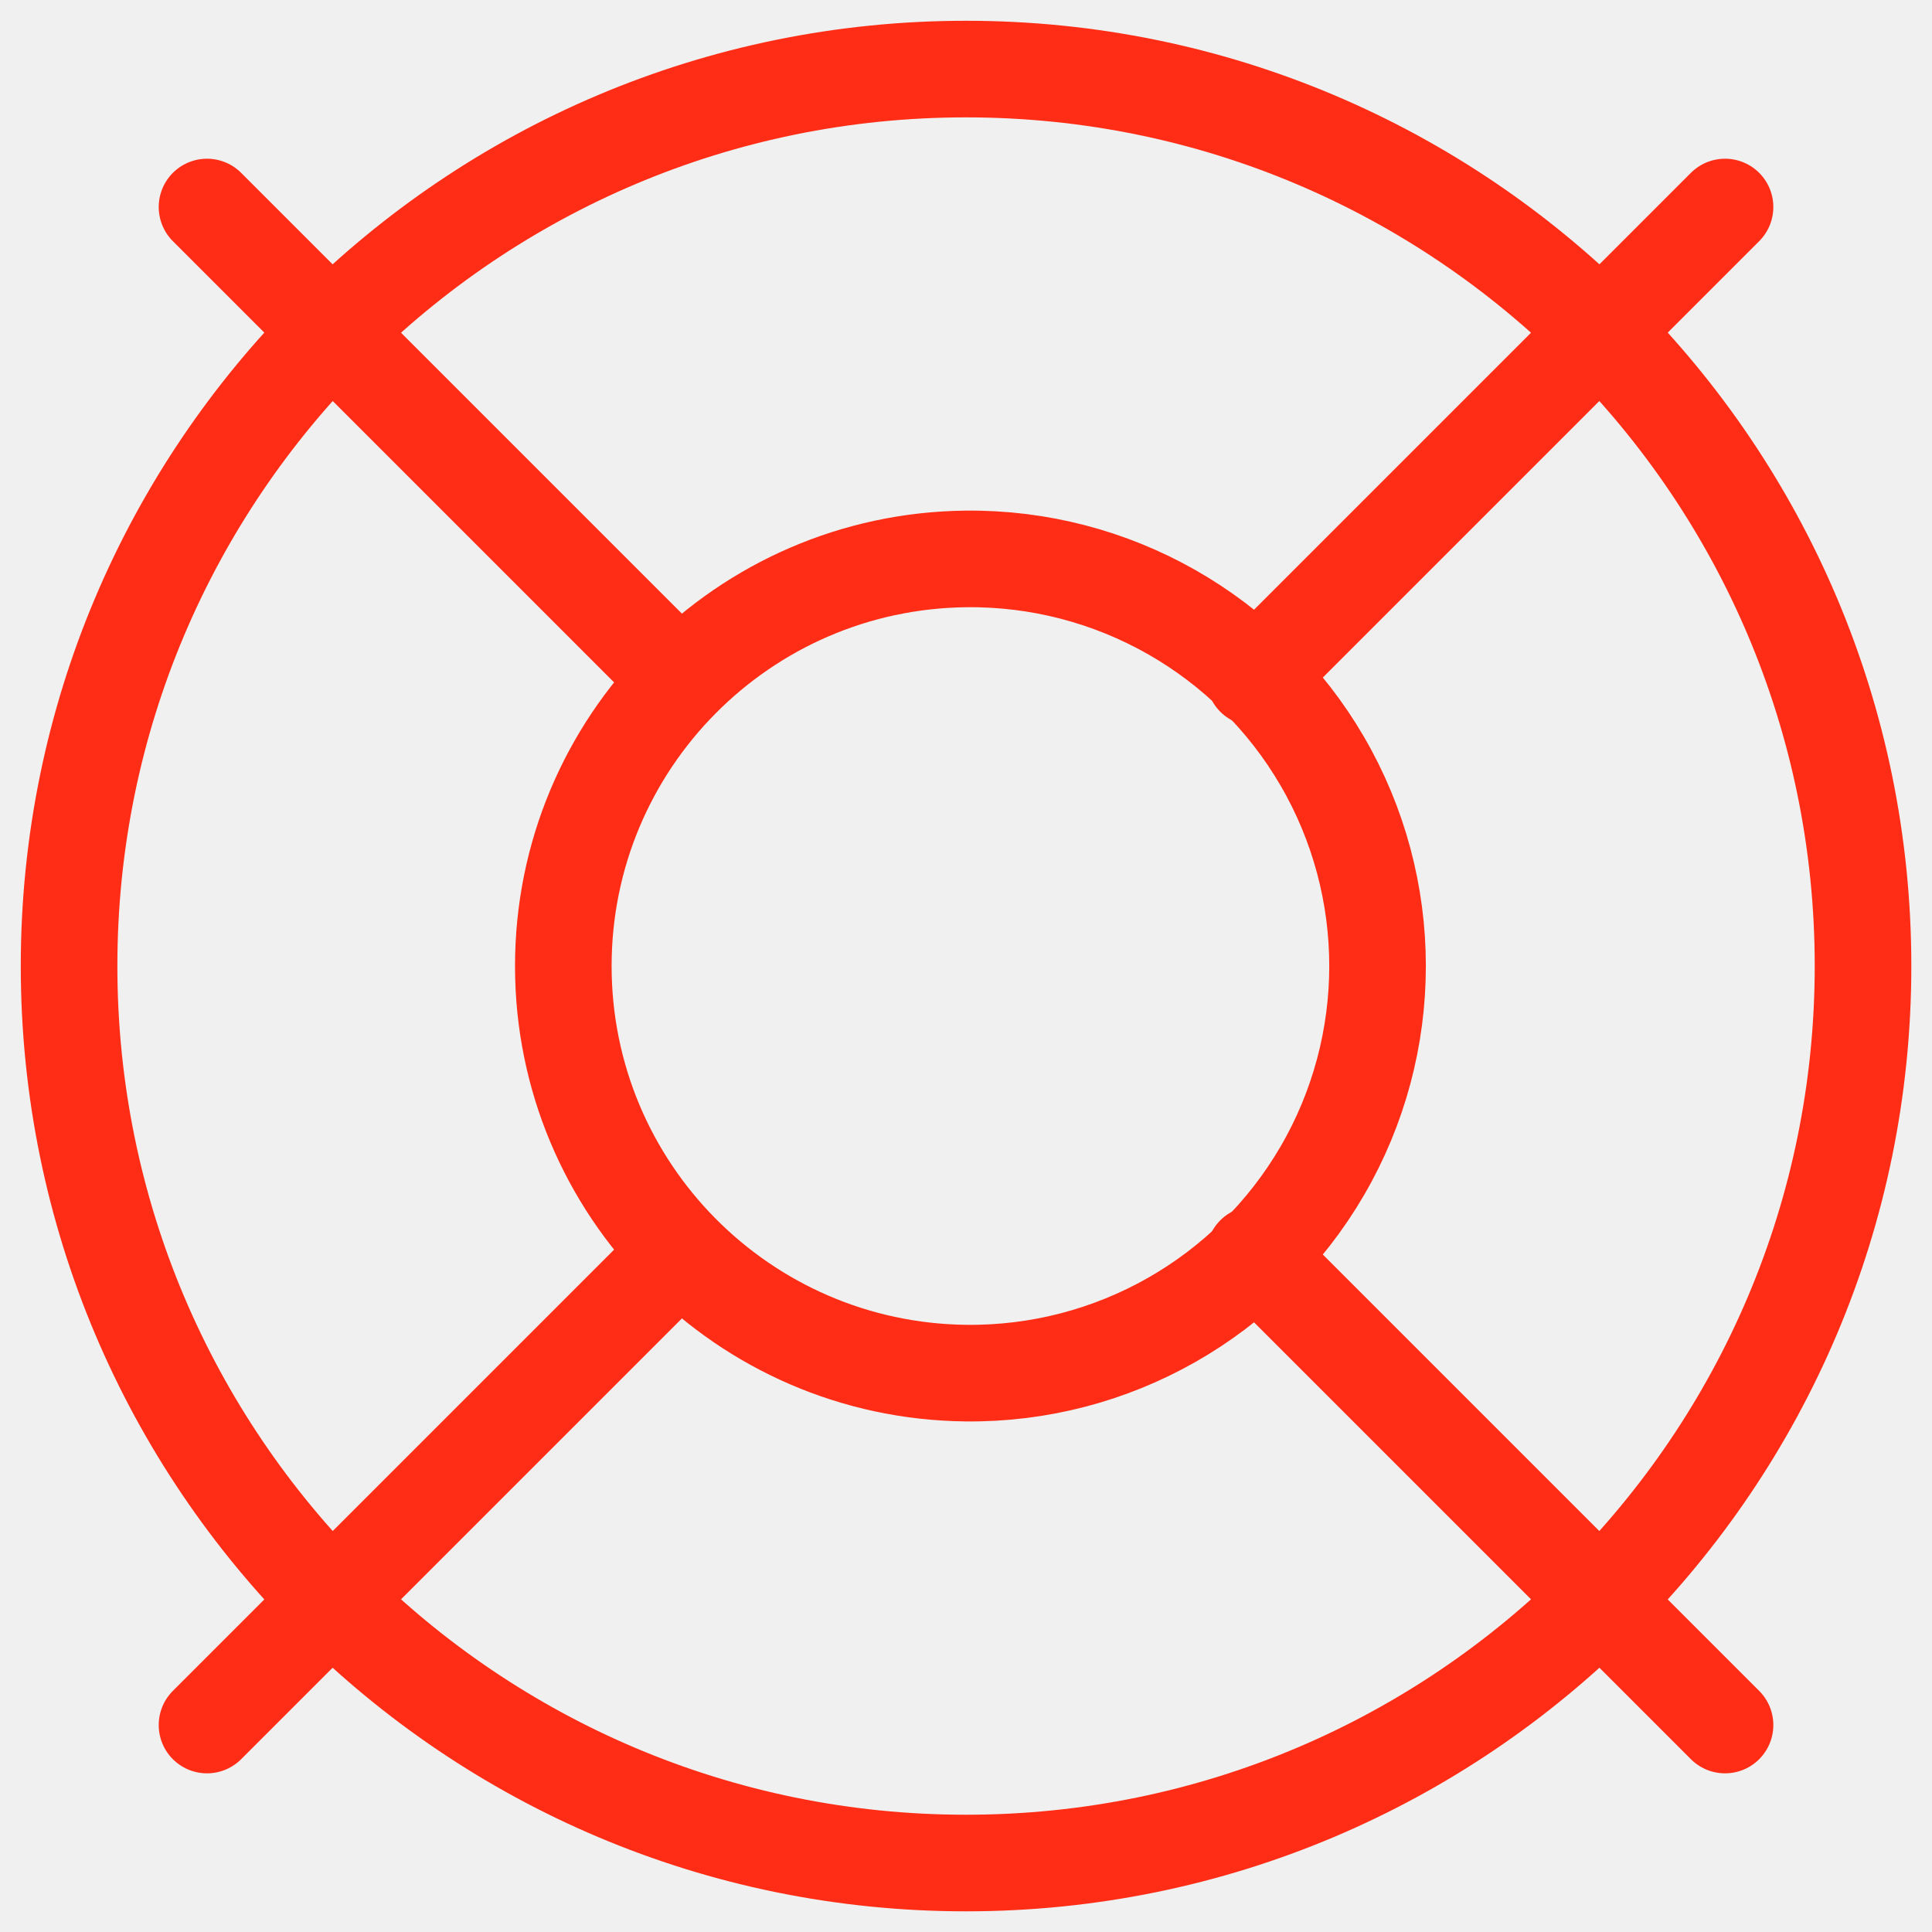
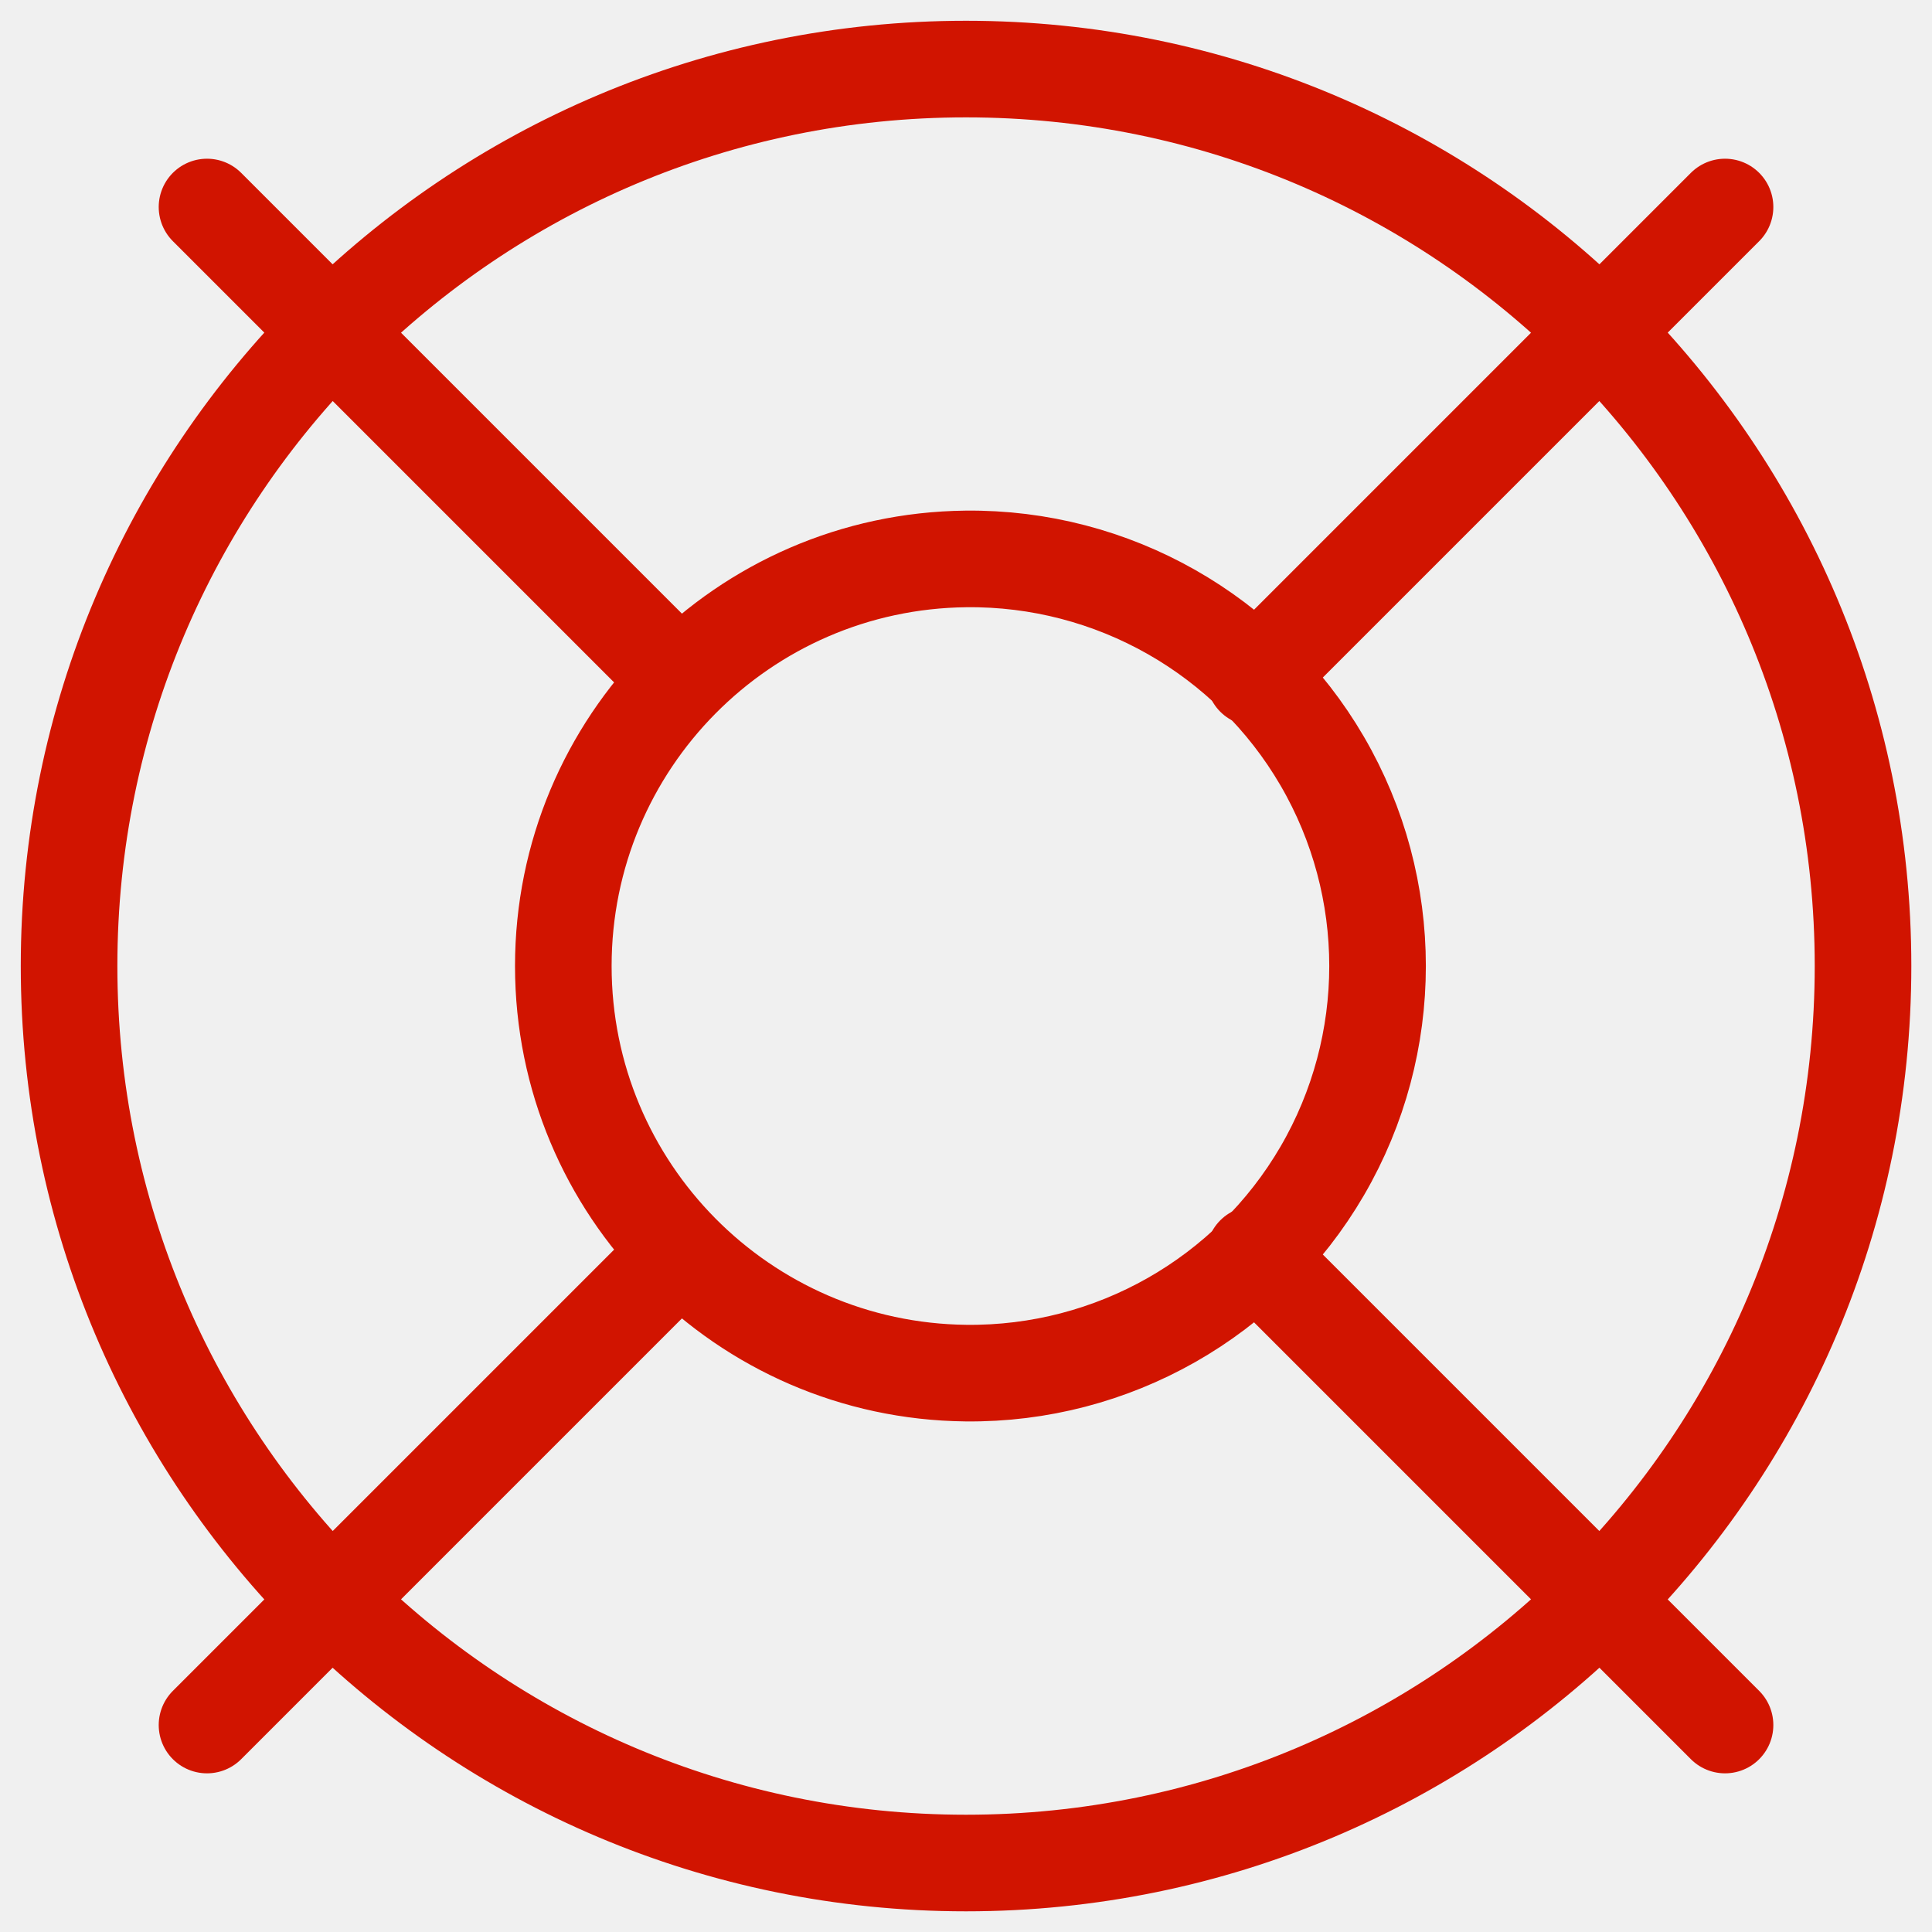
<svg xmlns="http://www.w3.org/2000/svg" width="40" height="40" fill="none" viewBox="0 0 40 40">
-   <g stroke="#ff2d16" stroke-linecap="round" stroke-linejoin="round" stroke-width="2" clip-path="url(#clip0_203_16448)">
+   <g stroke="#d11400" stroke-linecap="round" stroke-linejoin="round" stroke-width="2" clip-path="url(#clip0_203_16448)">
    <path d="m35.715 4.286-9.743 9.743M4.286 4.286l9.743 9.743M4.286 35.715l9.743-9.743m21.686 9.743-9.743-9.743M20 38.572c10.257 0 18.572-8.315 18.572-18.572S30.257 1.43 20 1.43 1.43 9.743 1.43 20 9.743 38.572 20 38.572" />
    <path d="M20 28.429a8.429 8.429 0 1 0 0-16.857 8.429 8.429 0 0 0 0 16.857" />
  </g>
  <defs>
    <clipPath id="clip0_203_16448">
      <path fill="#fff" d="M0 0h40v40H0z" />
    </clipPath>
  </defs>
</svg>
